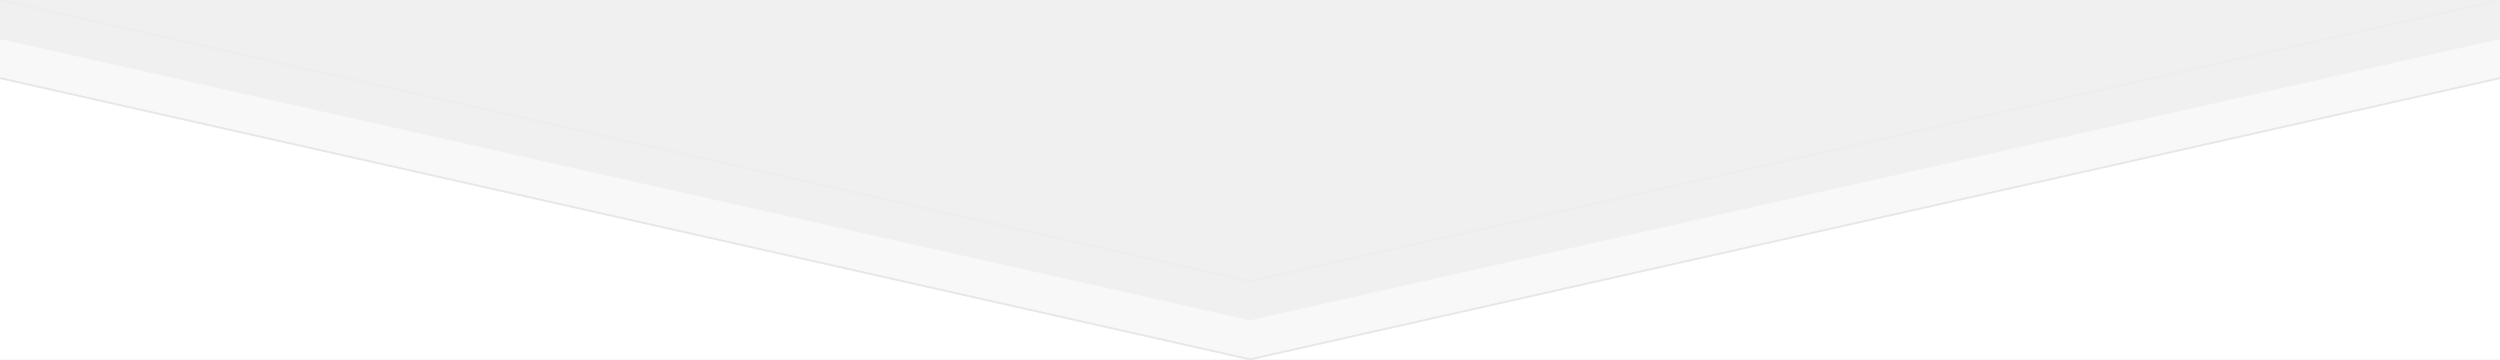
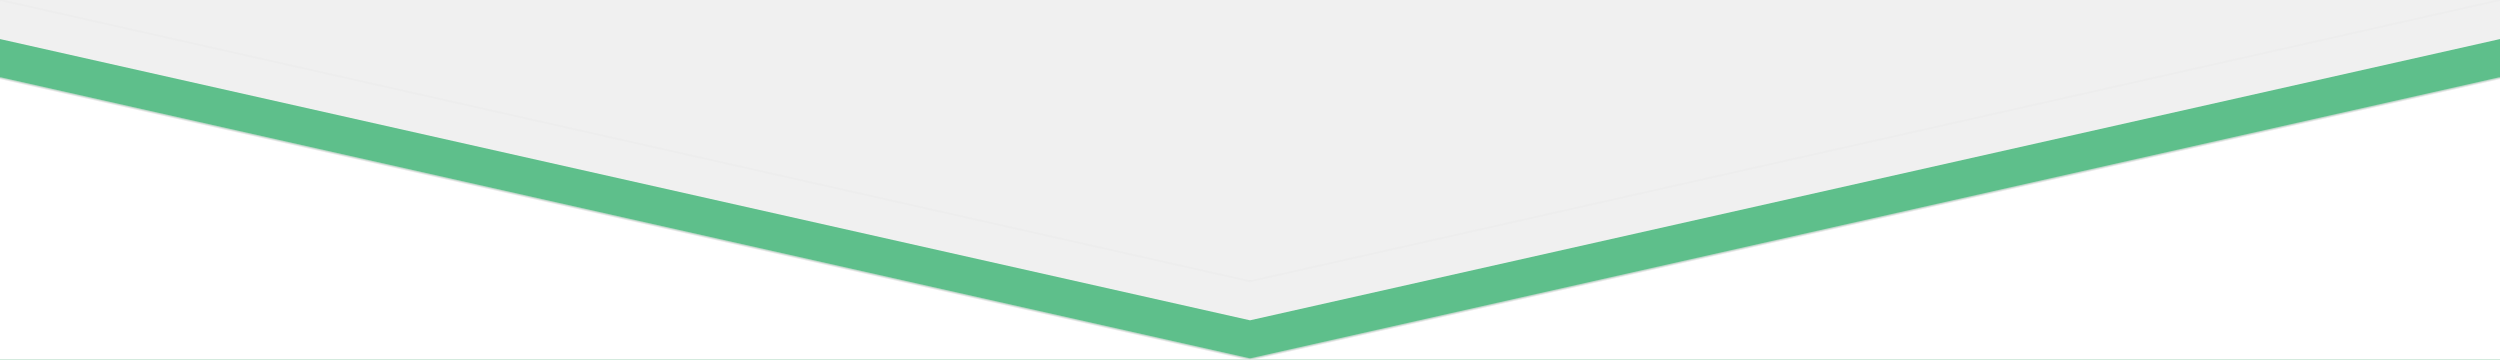
<svg xmlns="http://www.w3.org/2000/svg" width="3200px" height="460px" viewBox="0 0 3200 460" zoomAndPan="disable">
  <style type="text/css">
		line { stroke-width: 2.5px; }
		line.upper { stroke: rgba(224,224,224,0.15); }
		line.lower { stroke: rgba(224,224,224,0.75); }
- 		polygon.one { fill: #f8f8f8; }
+ 		polygon.one { fill: rgba(78,185,128,.90); }
		polygon.two { fill: #ffffff; }
    </style>
  <polygon points="0,50 1600,410 3200,50 3200,460 0,460" class="one" />
  <polygon points="0,100 1600,460 3200,100 3200,460 0,460" class="two" />
  <line x1="0" y1="0" x2="1600" y2="360" class="upper" />
  <line x1="1600" y1="360" x2="3200" y2="0" class="upper" />
  <line x1="0" y1="100" x2="1600" y2="460" class="lower" />
  <line x1="1600" y1="460" x2="3200" y2="100" class="lower" />
</svg>
